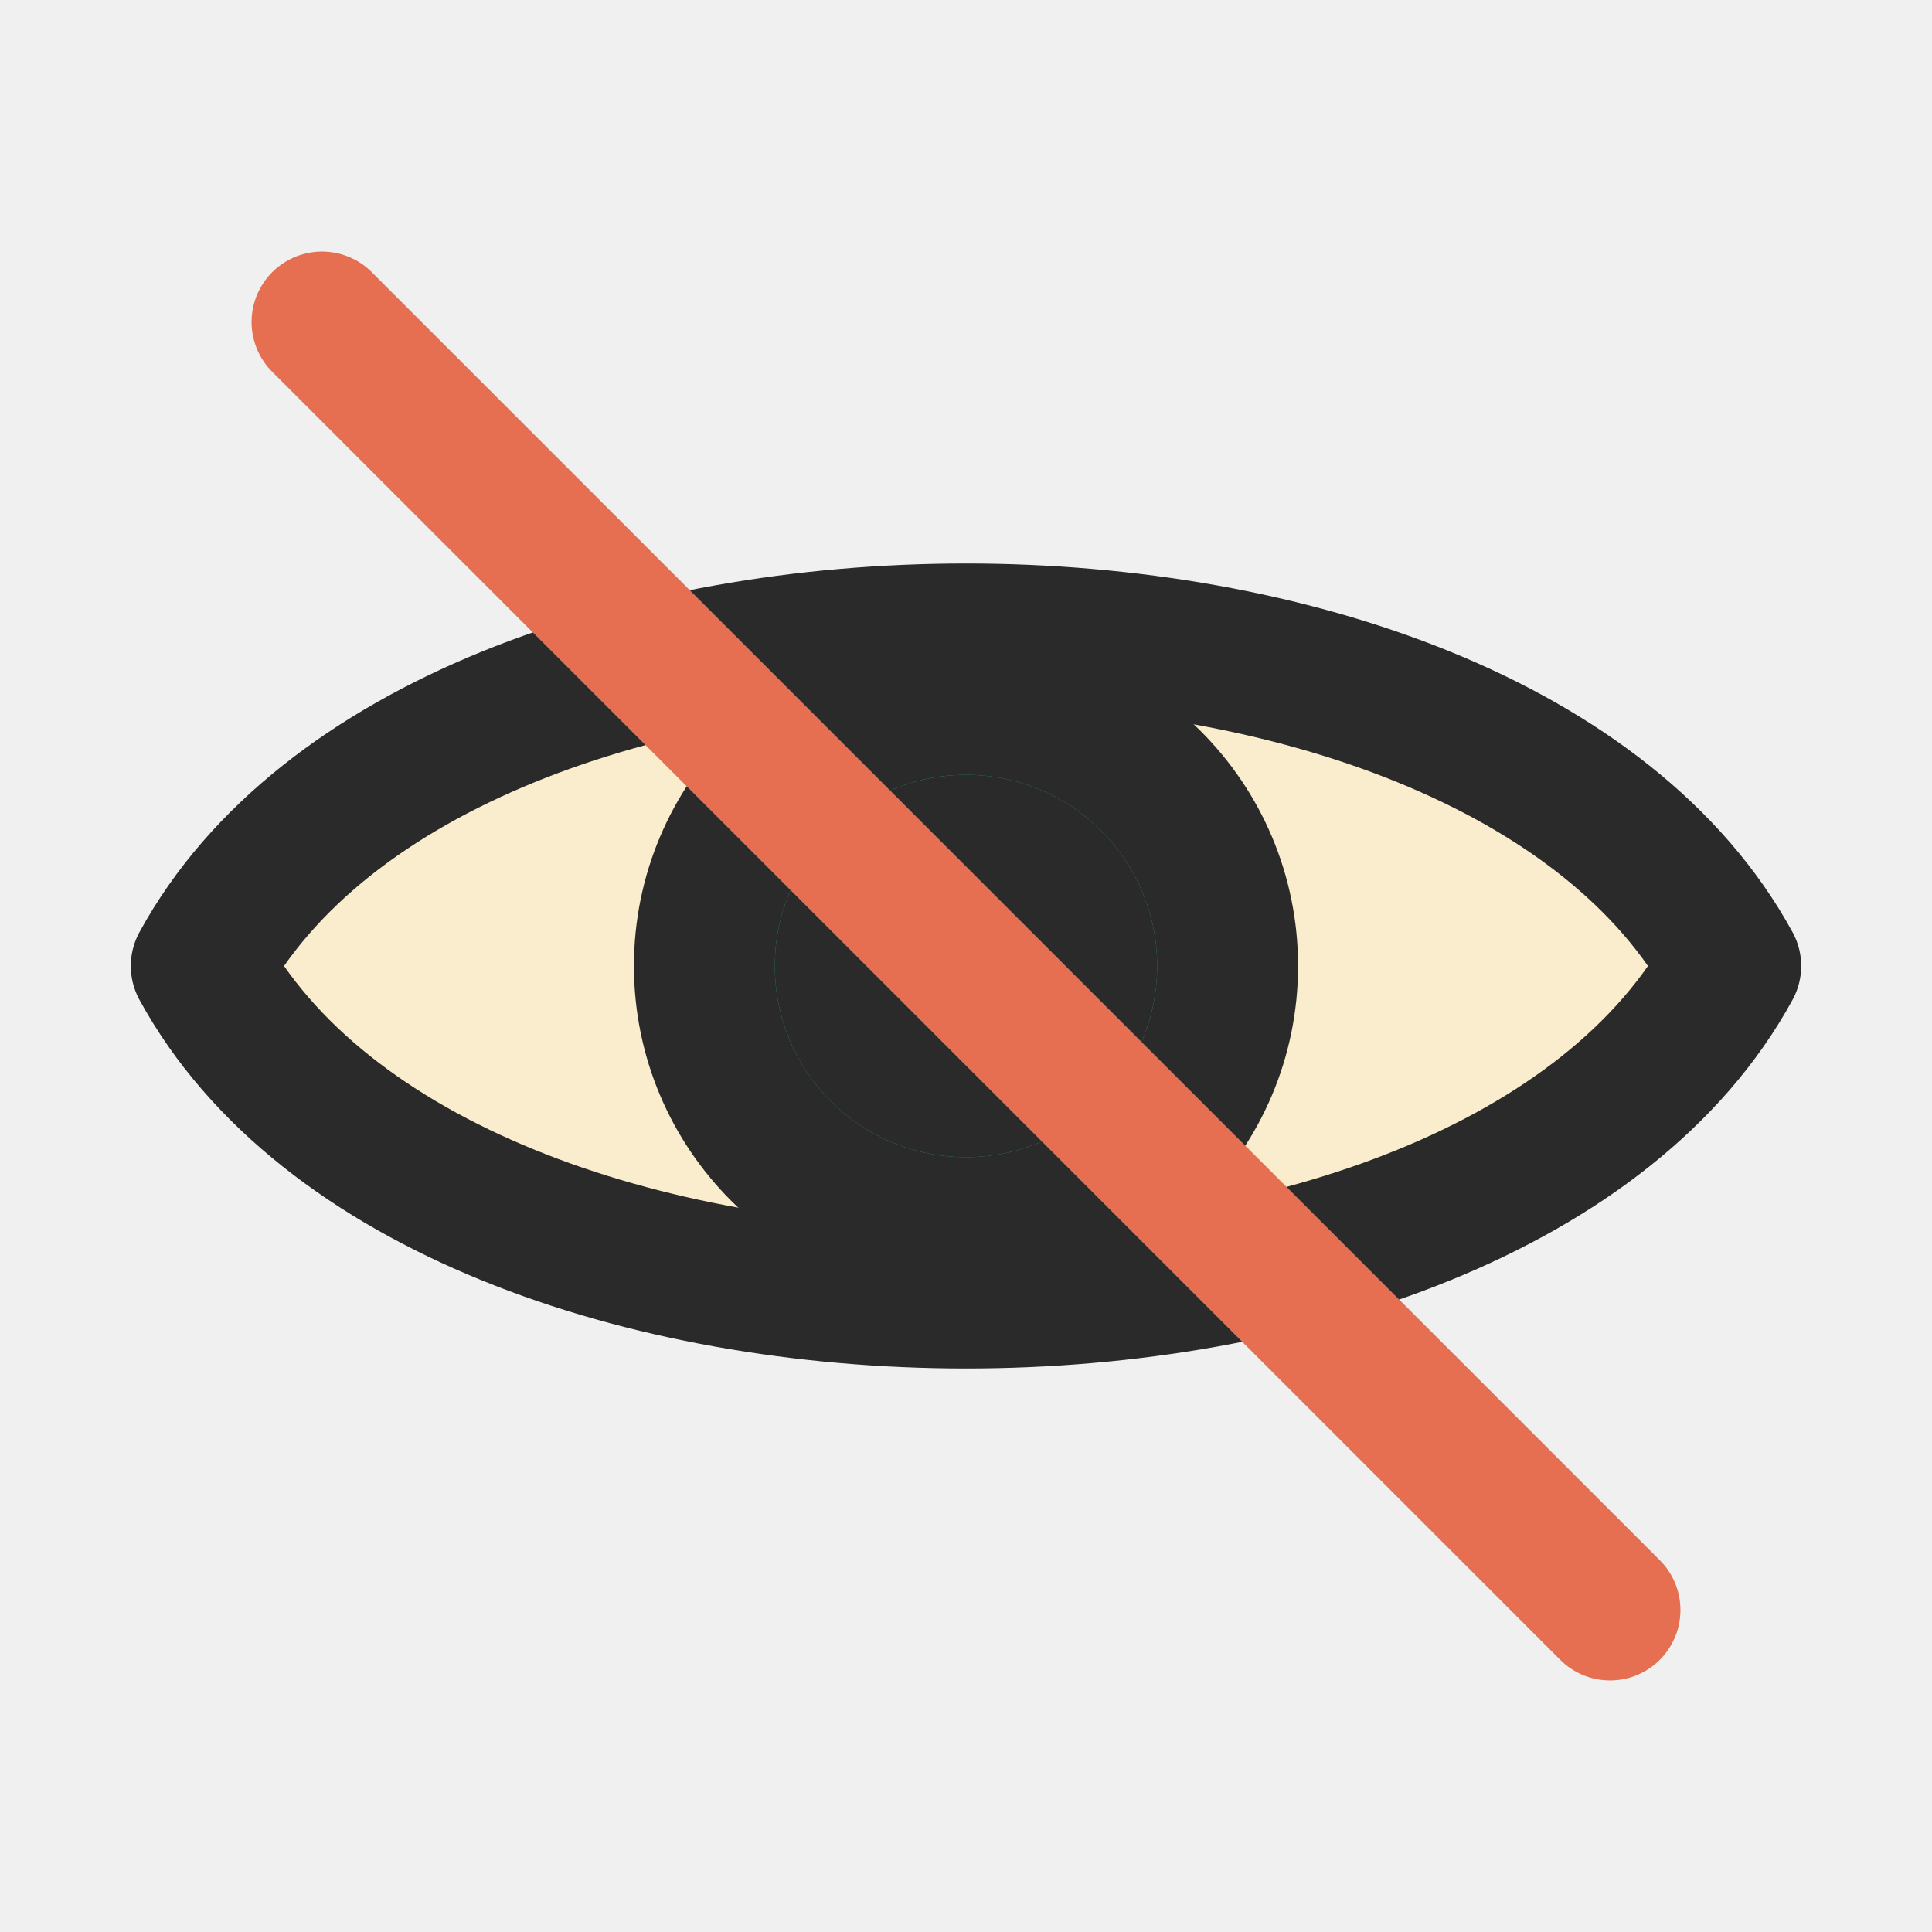
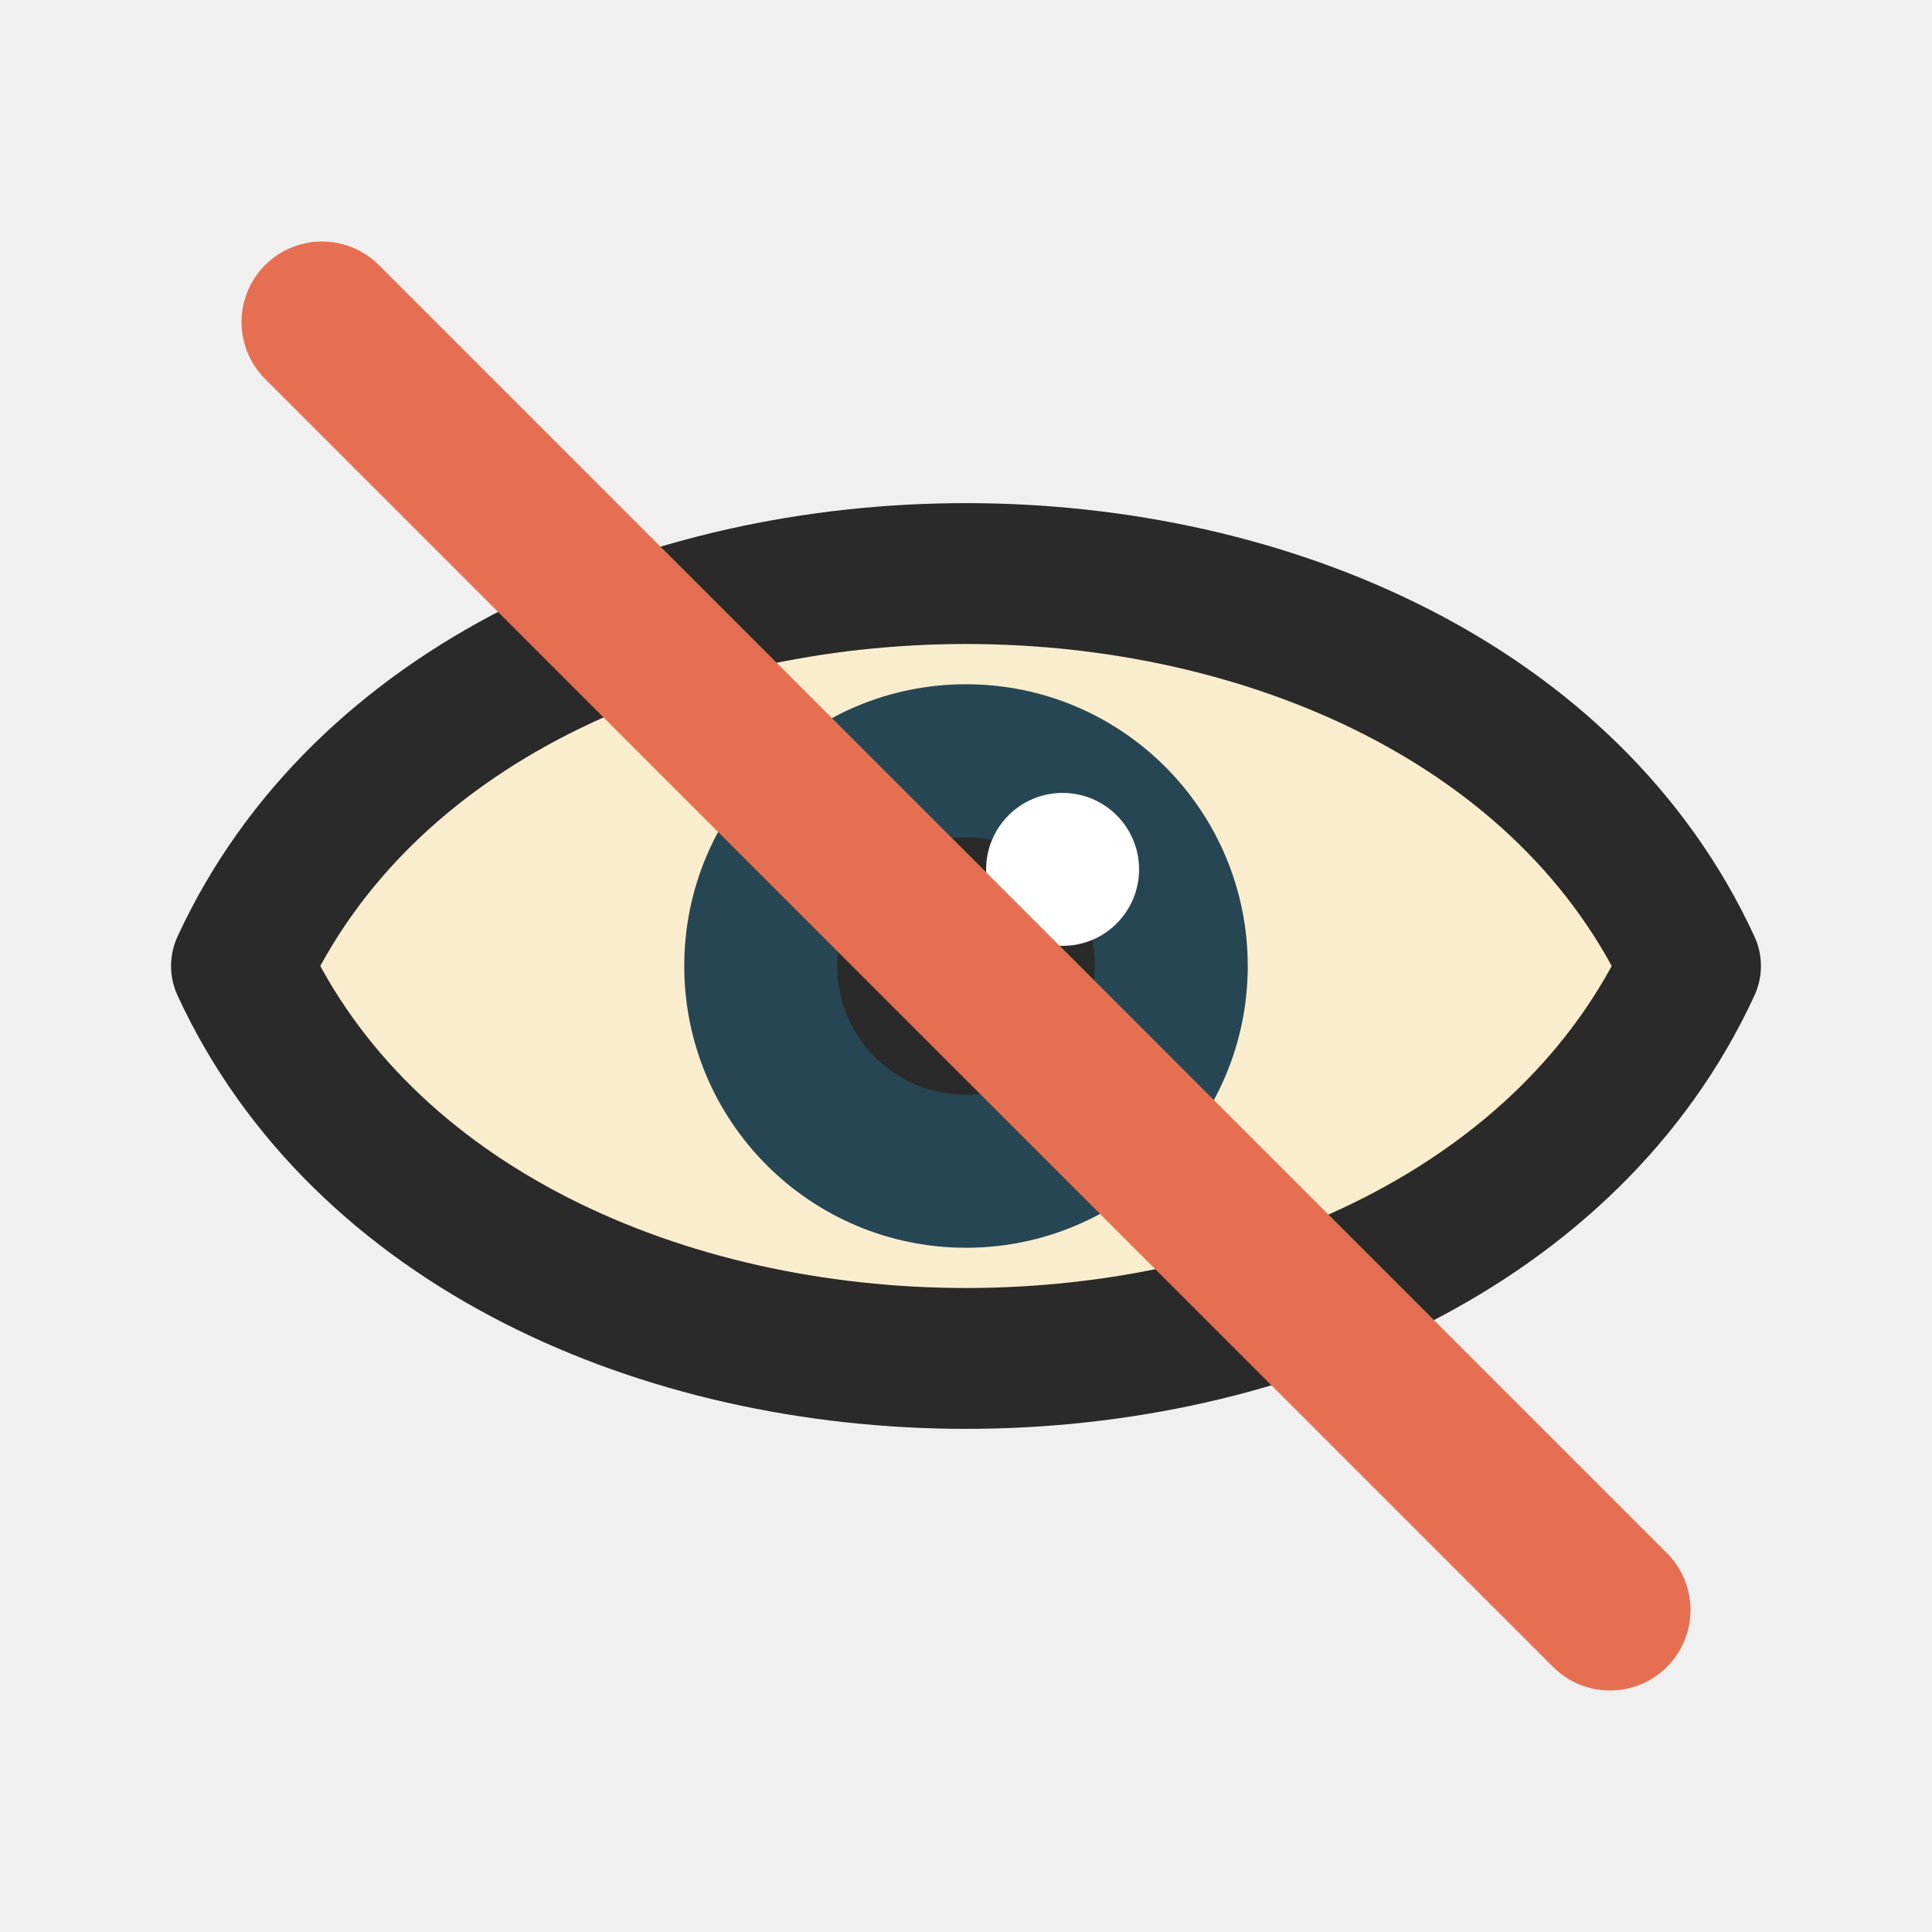
<svg xmlns="http://www.w3.org/2000/svg" viewBox="0 0 48 48" fill="none" stroke="#2A2A2A" stroke-width="3.5" stroke-linecap="round" stroke-linejoin="round">
-   <path d="M5 24 C 11 13 37 13 43 24 C 37 35 11 35 5 24 Z" fill="#FAEDCD" />
-   <circle cx="24" cy="24" r="6.5" fill="#2A9D8F" />
-   <circle cx="24" cy="24" r="3" fill="#2A2A2A" />
-   <path d="M8 8 L 40 40" fill="none" stroke="#E76F51" stroke-width="3.5" />
+   <path d="M6 24 C 12 11 36 11 42 24 C 36 37 12 37 6 24 Z" fill="#FAEDCD" />
+   <circle cx="24" cy="24" r="7" fill="#264653" stroke="none" />
+   <circle cx="24" cy="24" r="3.2" fill="#2A2A2A" stroke="none" />
+   <circle cx="26.4" cy="21.6" r="1.9" fill="#FFFFFF" stroke="none" />
+   <path d="M8 8 L 40 40" fill="none" stroke="#E76F51" stroke-width="4" />
</svg>
